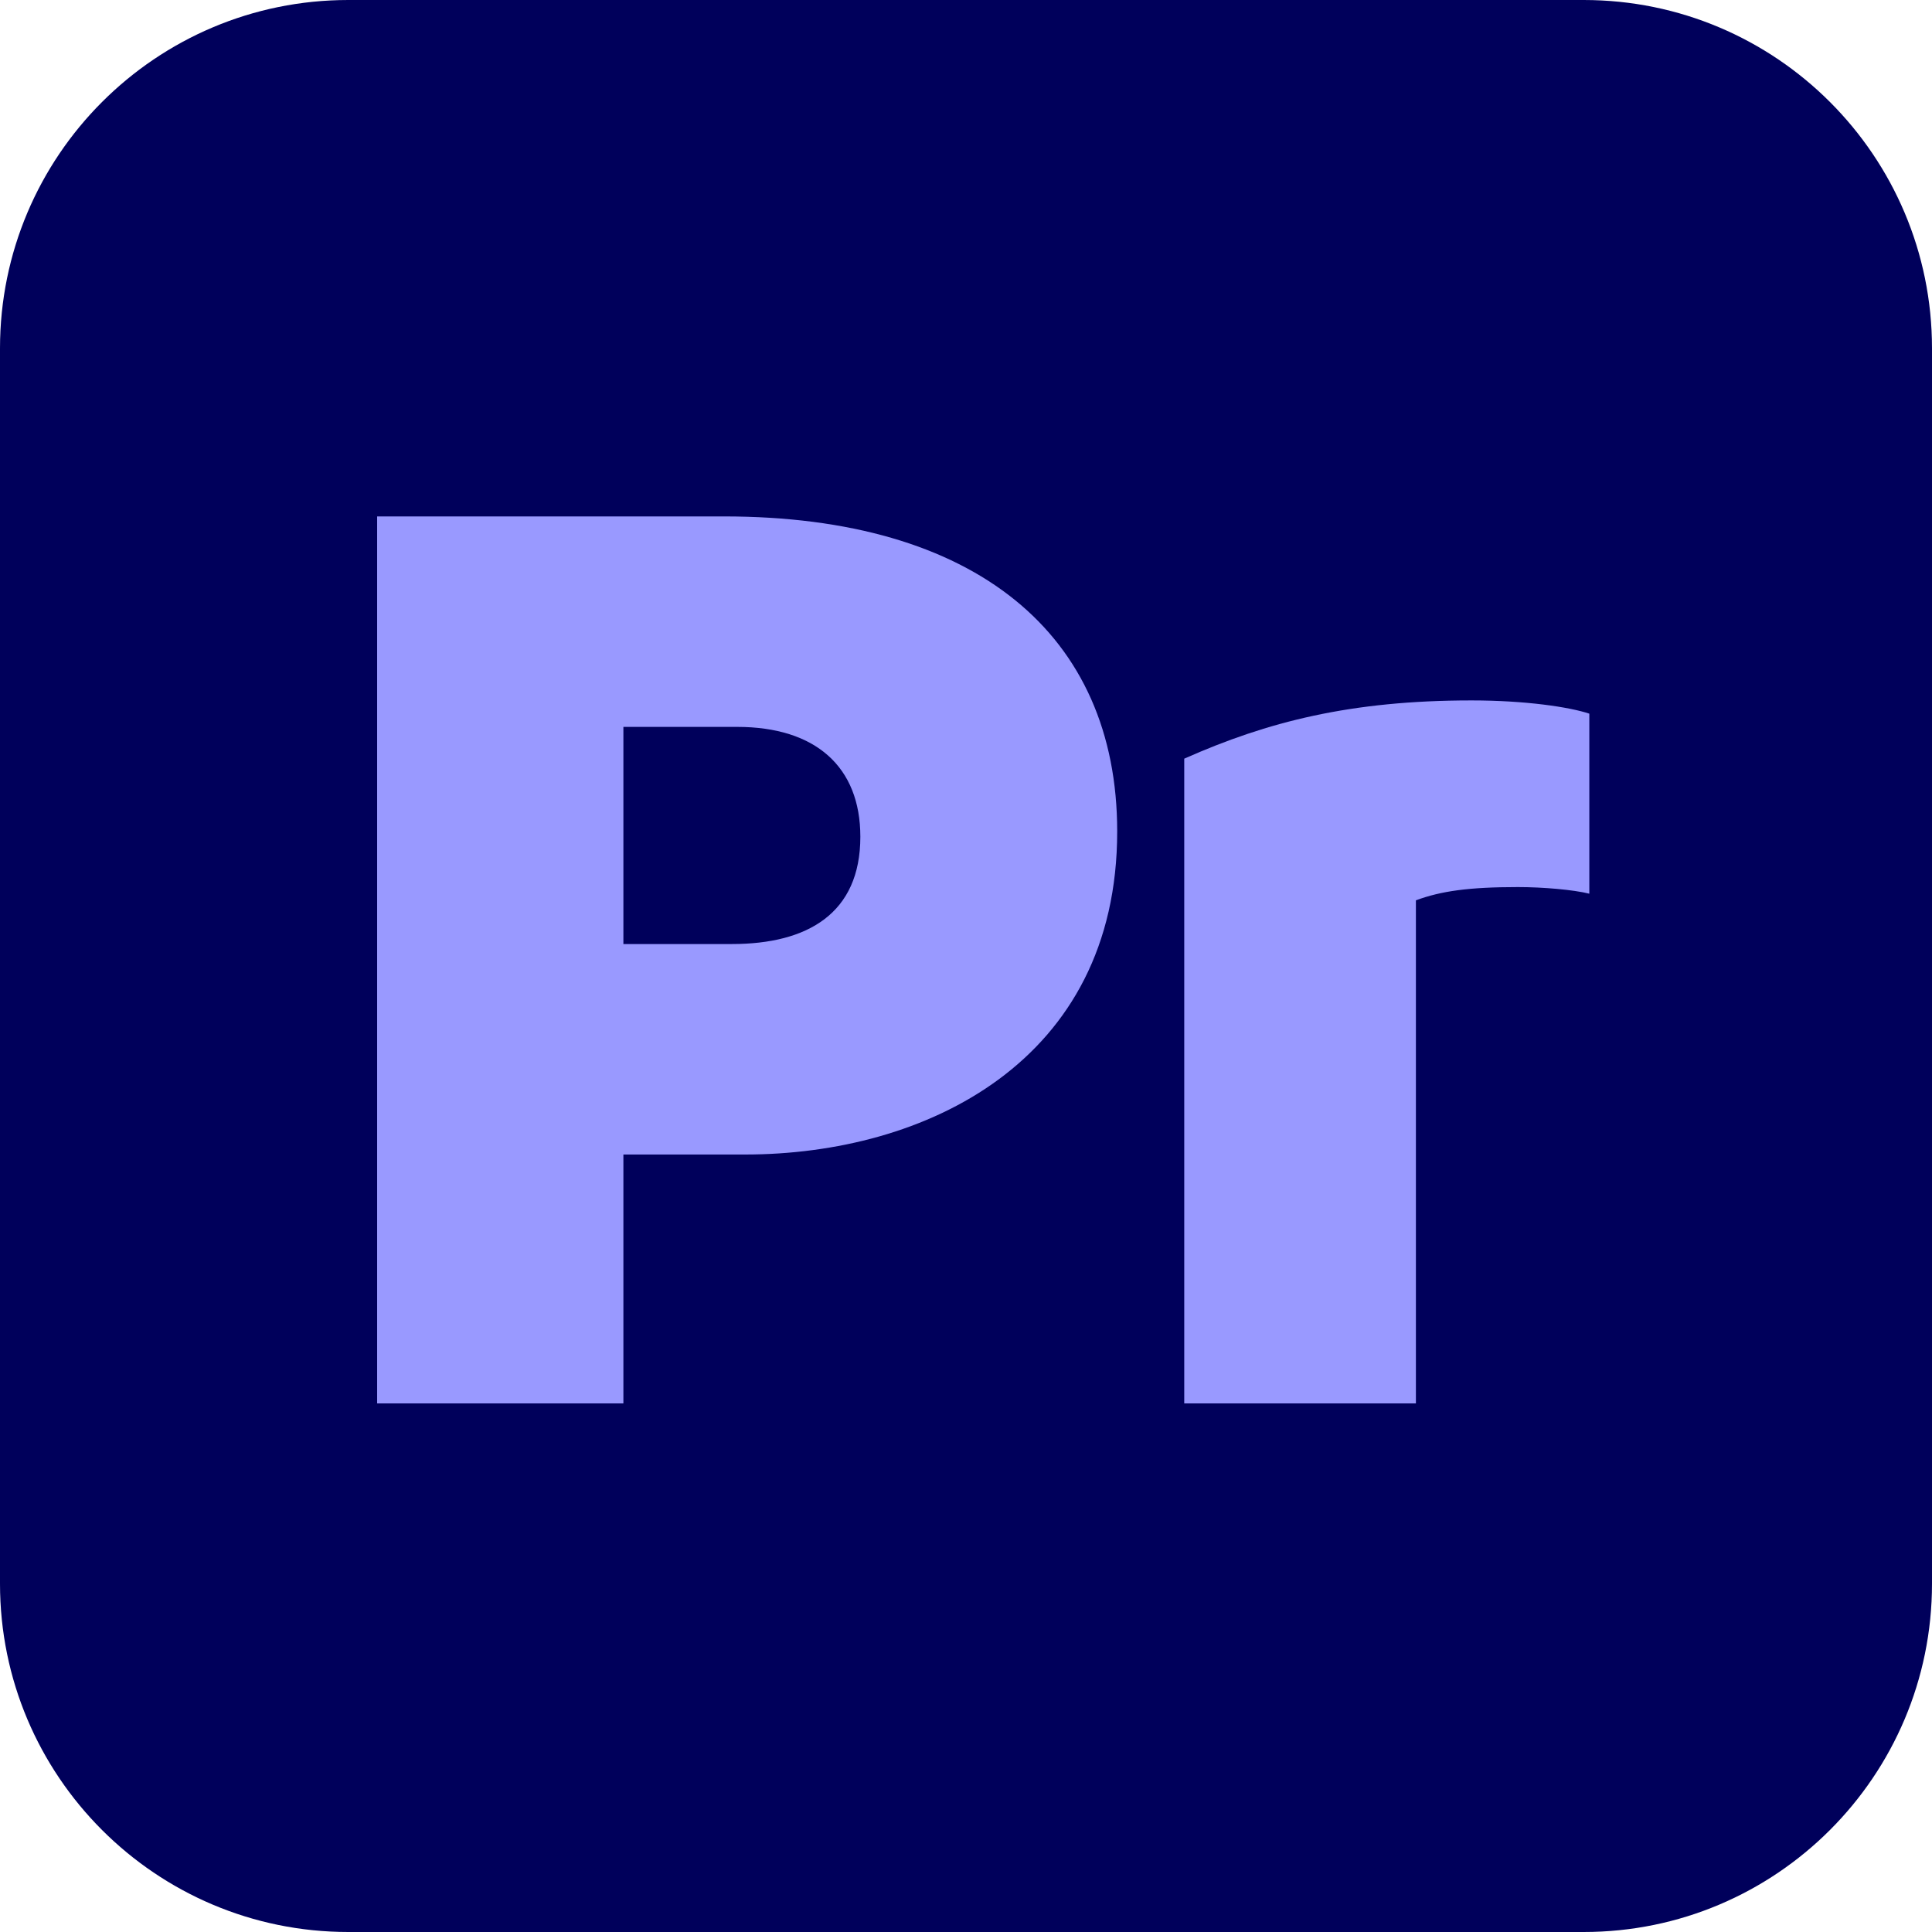
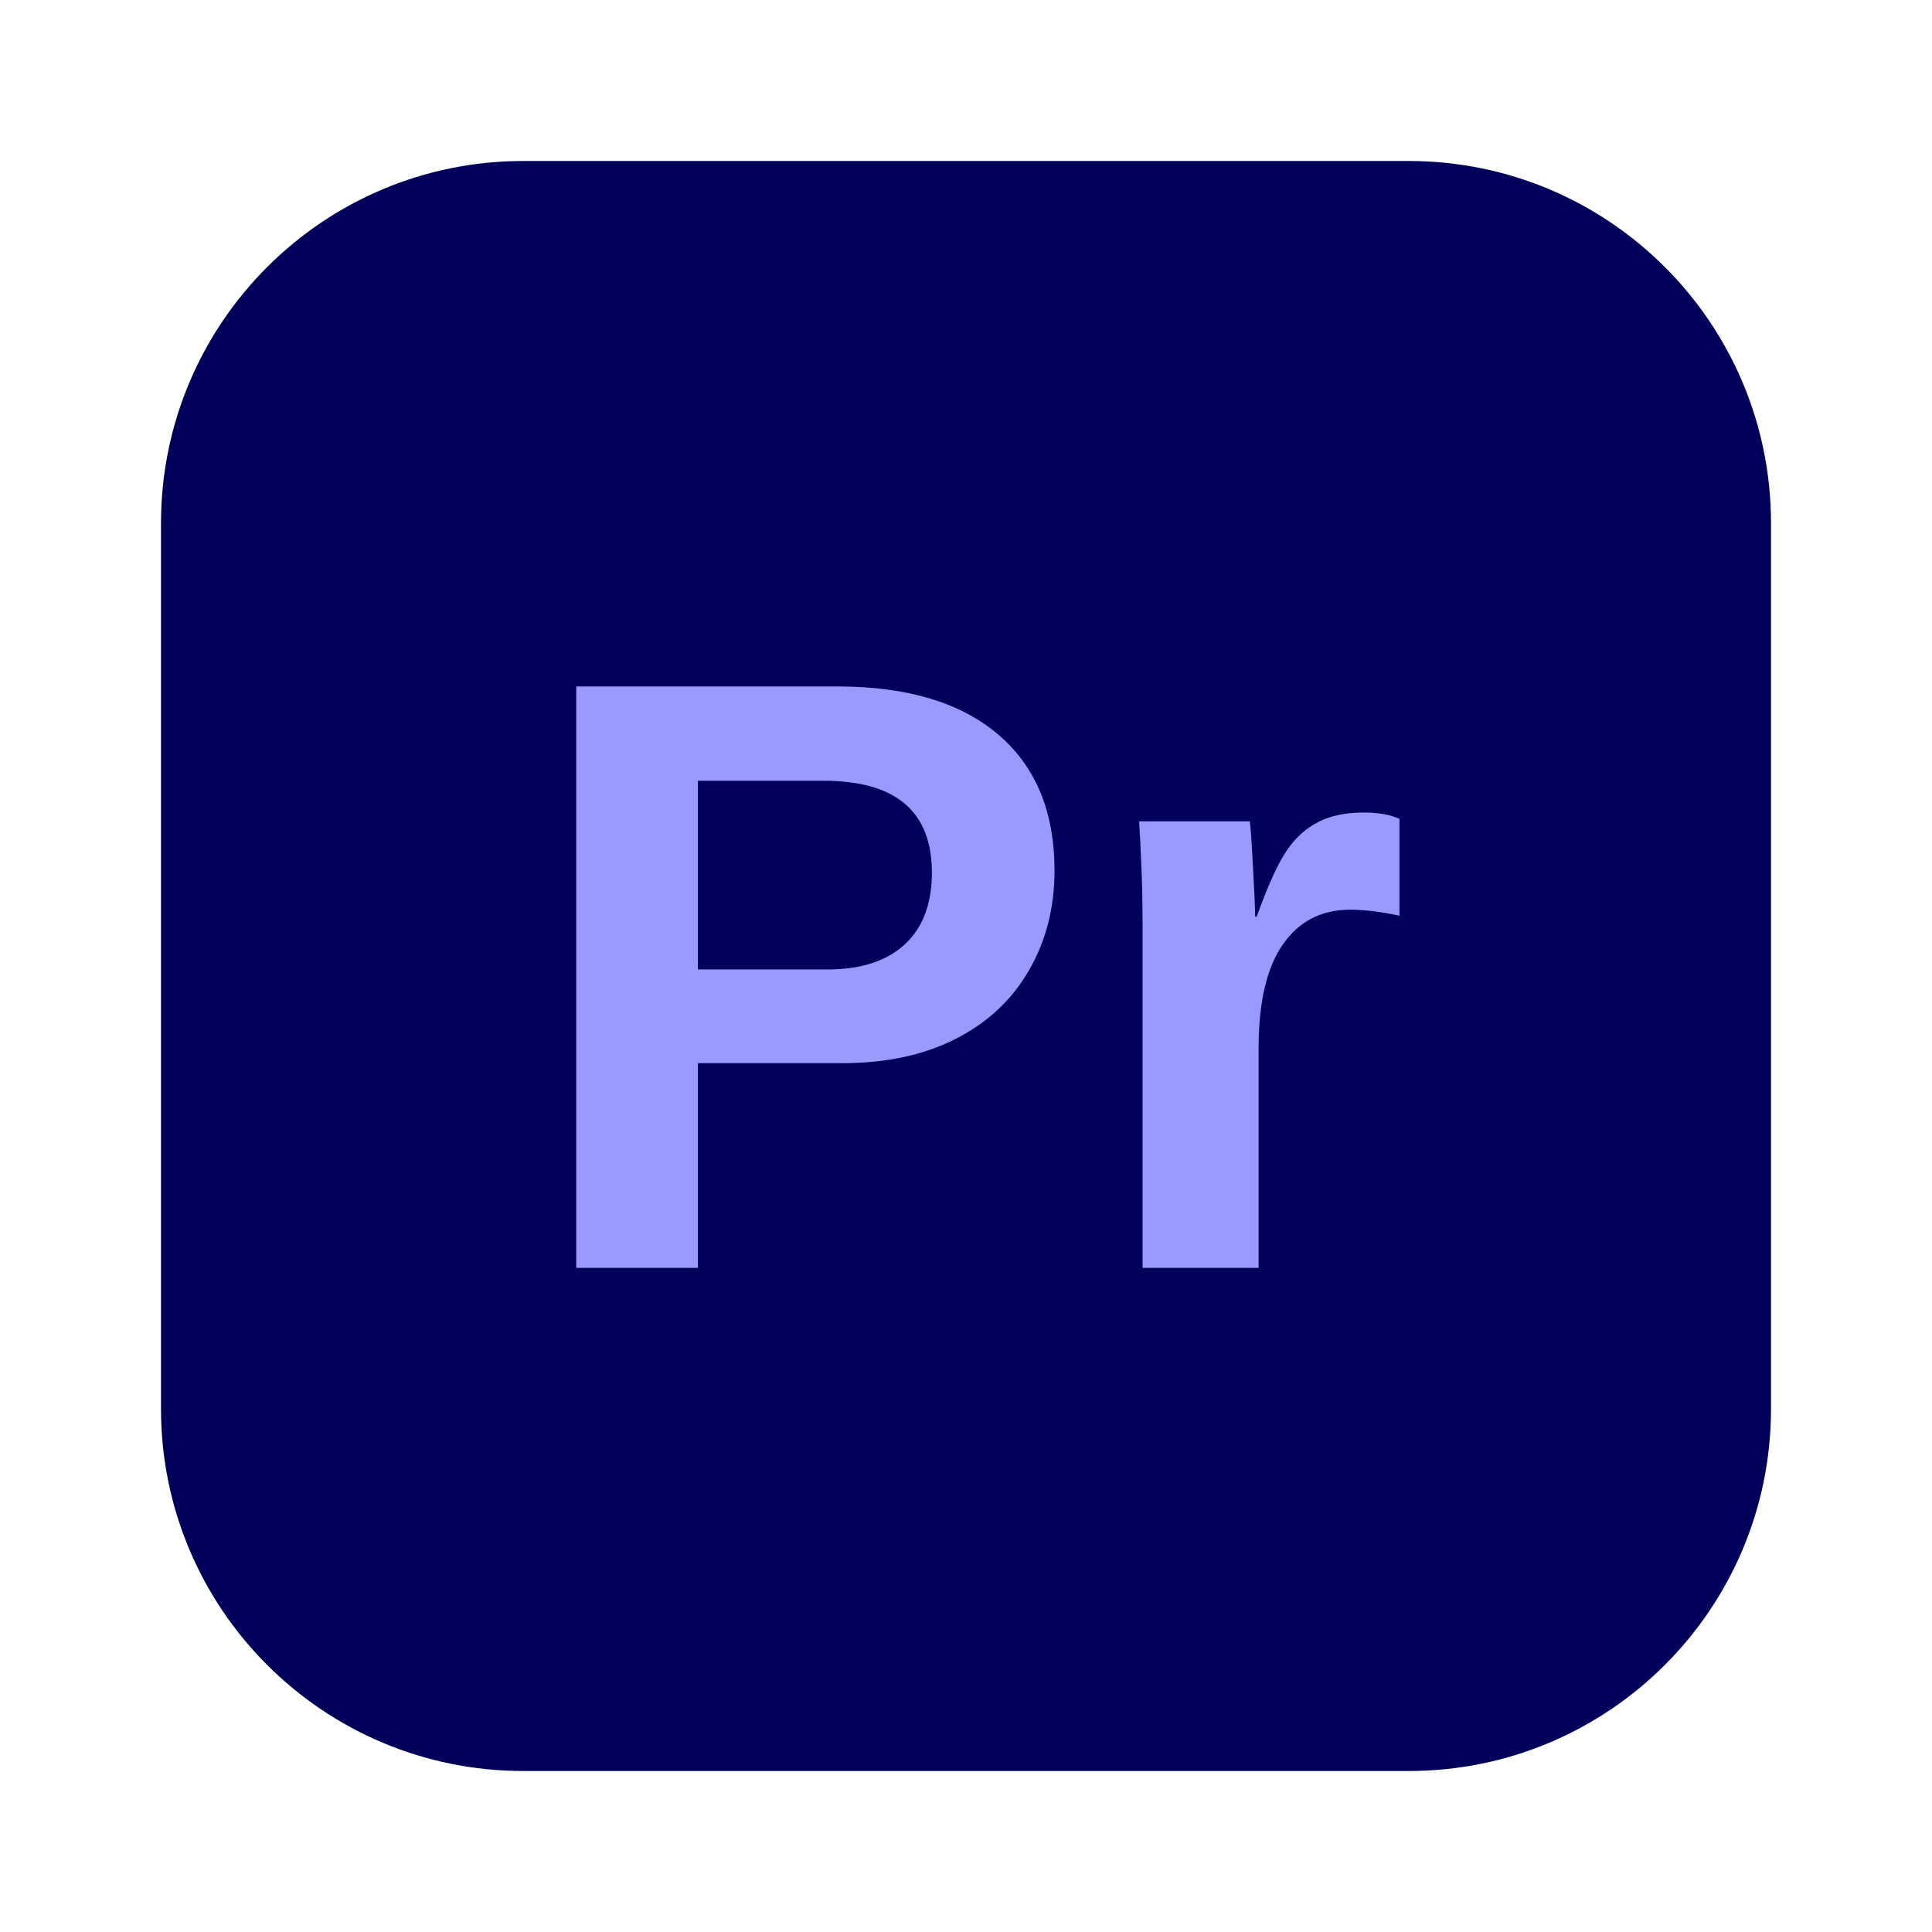
- <svg xmlns="http://www.w3.org/2000/svg" width="54" height="54" viewBox="0 0 54 54" fill="none">
-   <path d="M44.265 0H9.735C4.359 0 0 4.359 0 9.735V44.265C0 49.641 4.359 54 9.735 54H44.265C49.641 54 54 49.641 54 44.265V9.735C54 4.359 49.641 0 44.265 0Z" fill="#00005B" />
-   <path d="M20.236 14.434C27.267 14.434 31.226 17.727 31.226 23.24C31.226 29.679 25.86 32.269 20.828 32.269H17.424V39.225H10.541V14.434H20.236ZM17.424 20.317V26.386H20.458C22.567 26.386 24.047 25.534 24.047 23.388C24.047 21.427 22.789 20.317 20.605 20.317L17.424 20.317Z" fill="#9999FF" />
-   <path d="M41.129 19.577C42.646 19.577 43.867 19.762 44.422 19.947V24.979C43.978 24.868 43.127 24.794 42.424 24.794C41.055 24.794 40.278 24.905 39.575 25.164V39.225H33.1V21.205C35.431 20.169 37.762 19.577 41.129 19.577Z" fill="#9999FF" />
+ <svg xmlns="http://www.w3.org/2000/svg" width="96" height="96" viewBox="0 0 96 96" role="img" aria-labelledby="pr-title">
+   <rect x="8" y="8" width="80" height="80" rx="18" fill="#00005B" />
+   <text x="48" y="63" fill="#9999FF" font-family="'Adobe Clean','Helvetica Neue',Arial,sans-serif" font-size="42" font-weight="700" text-anchor="middle">Pr</text>
</svg>
